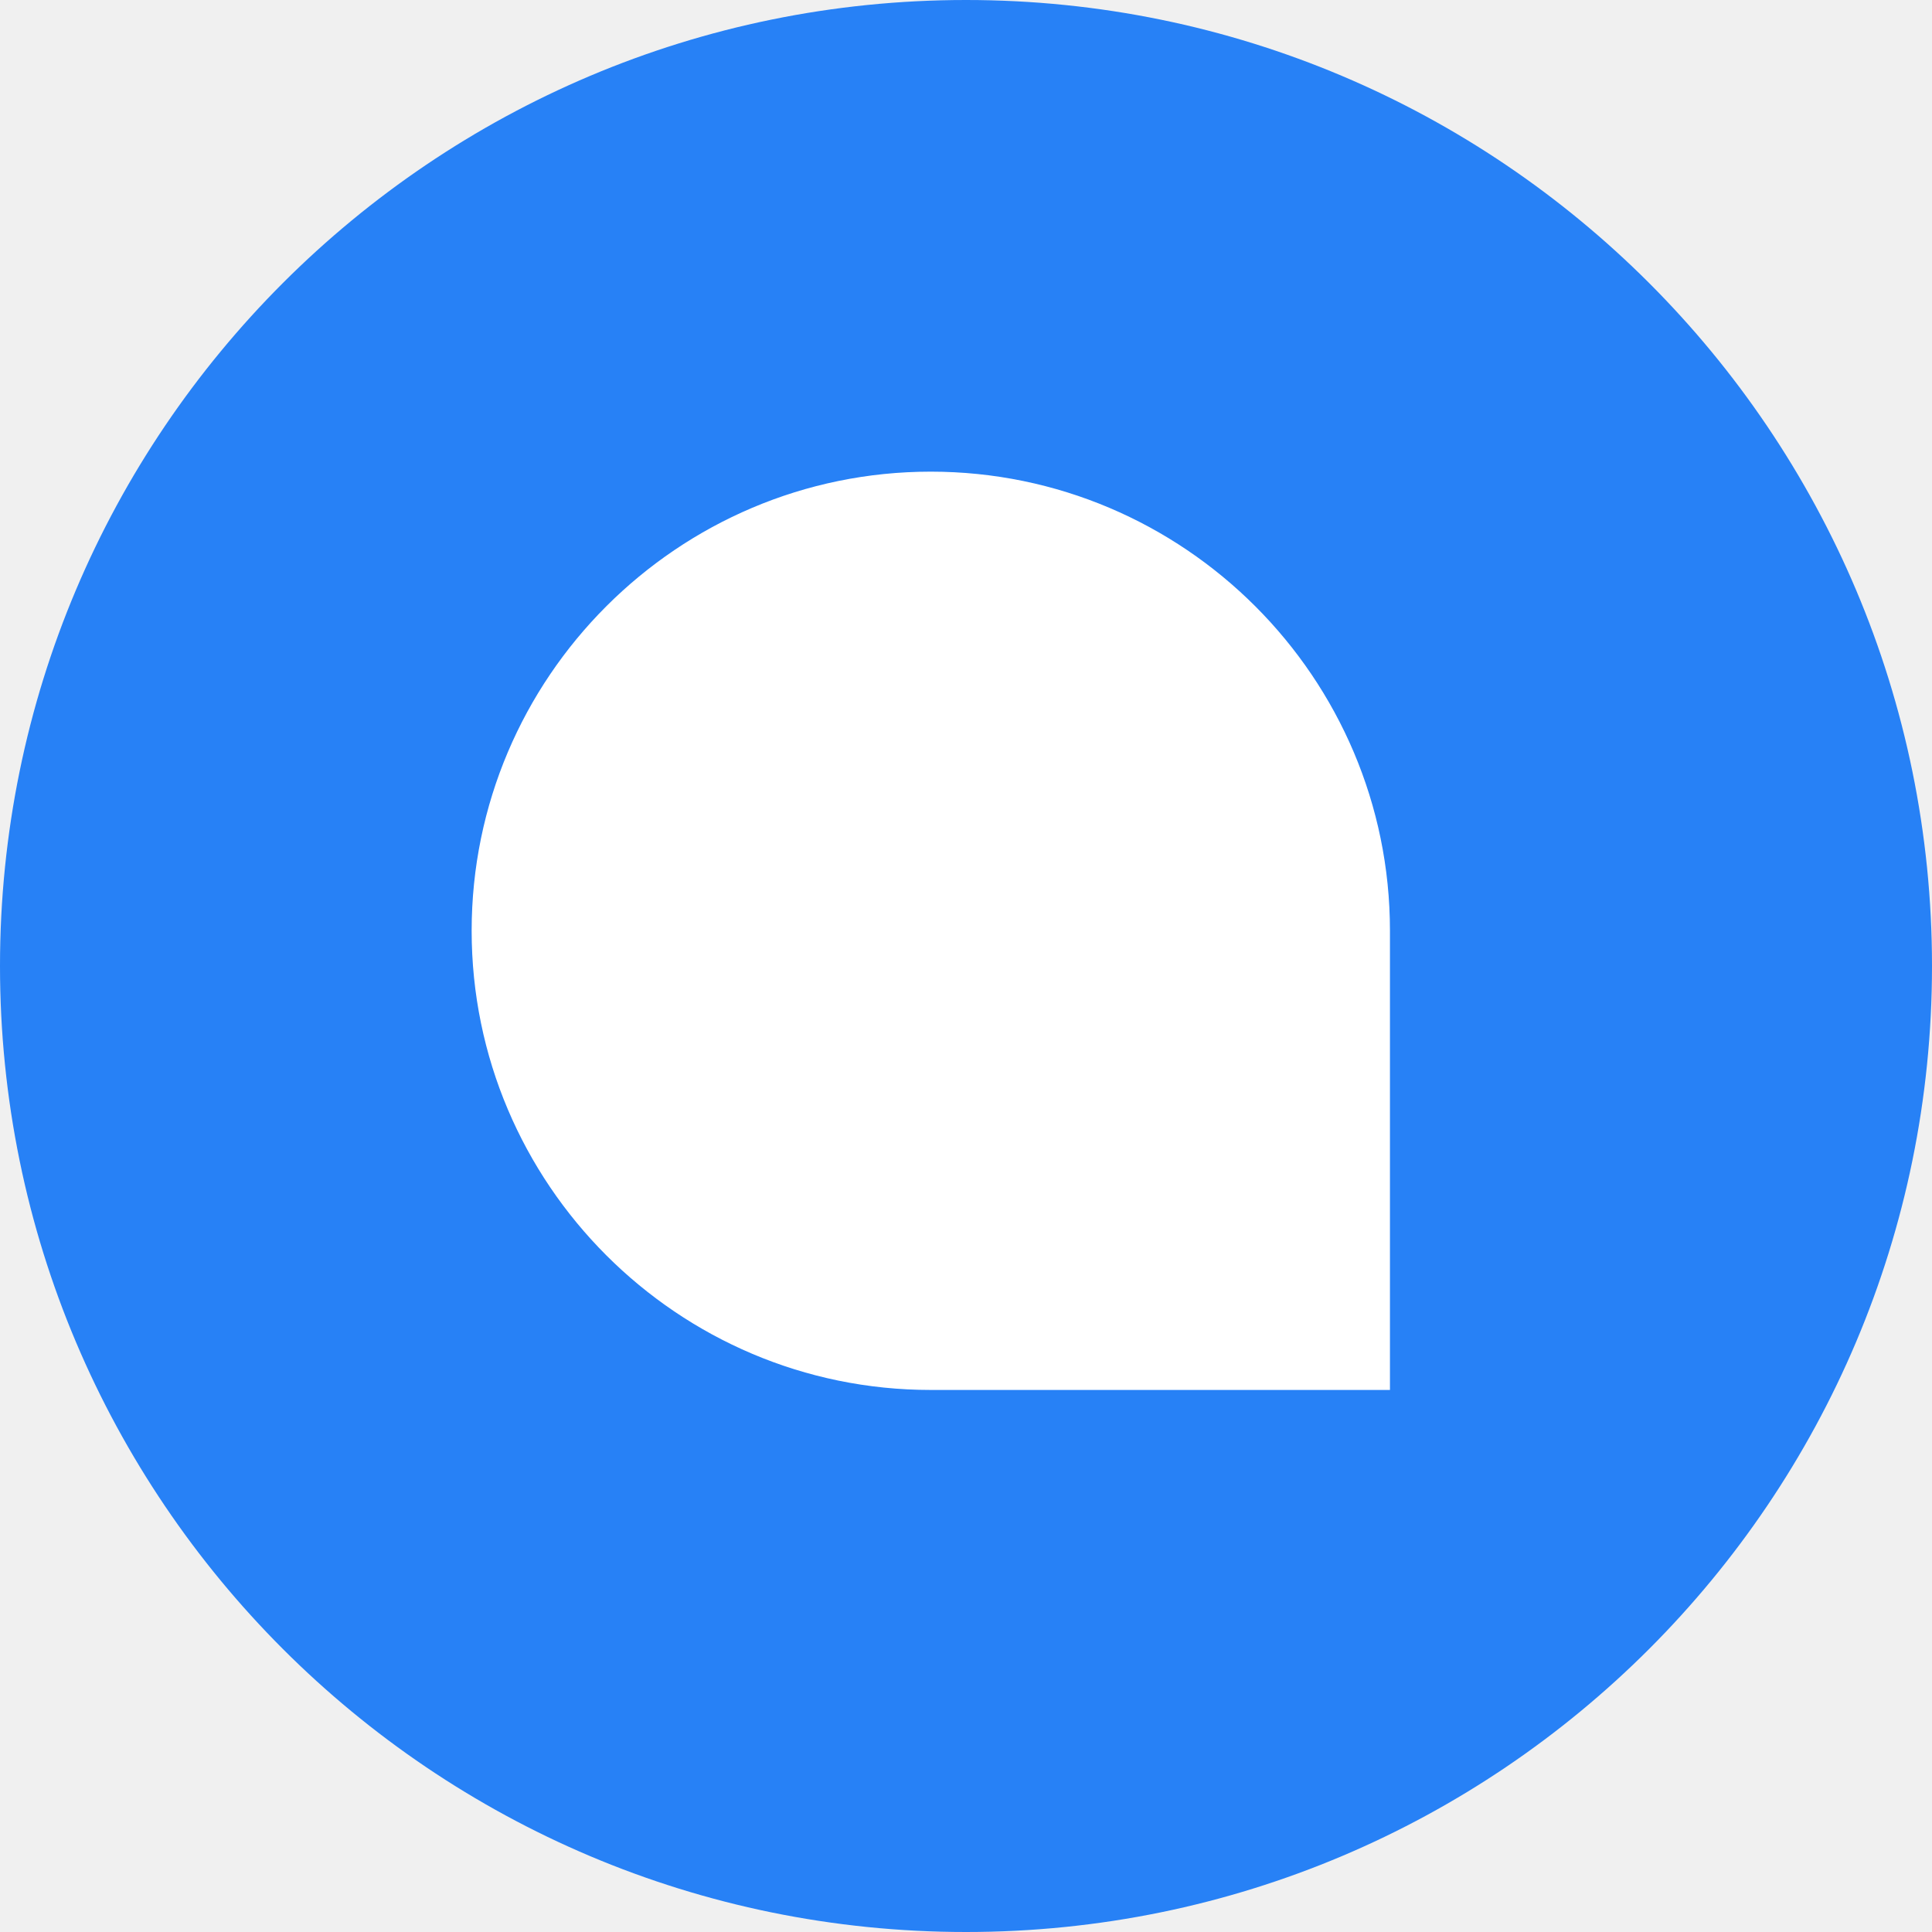
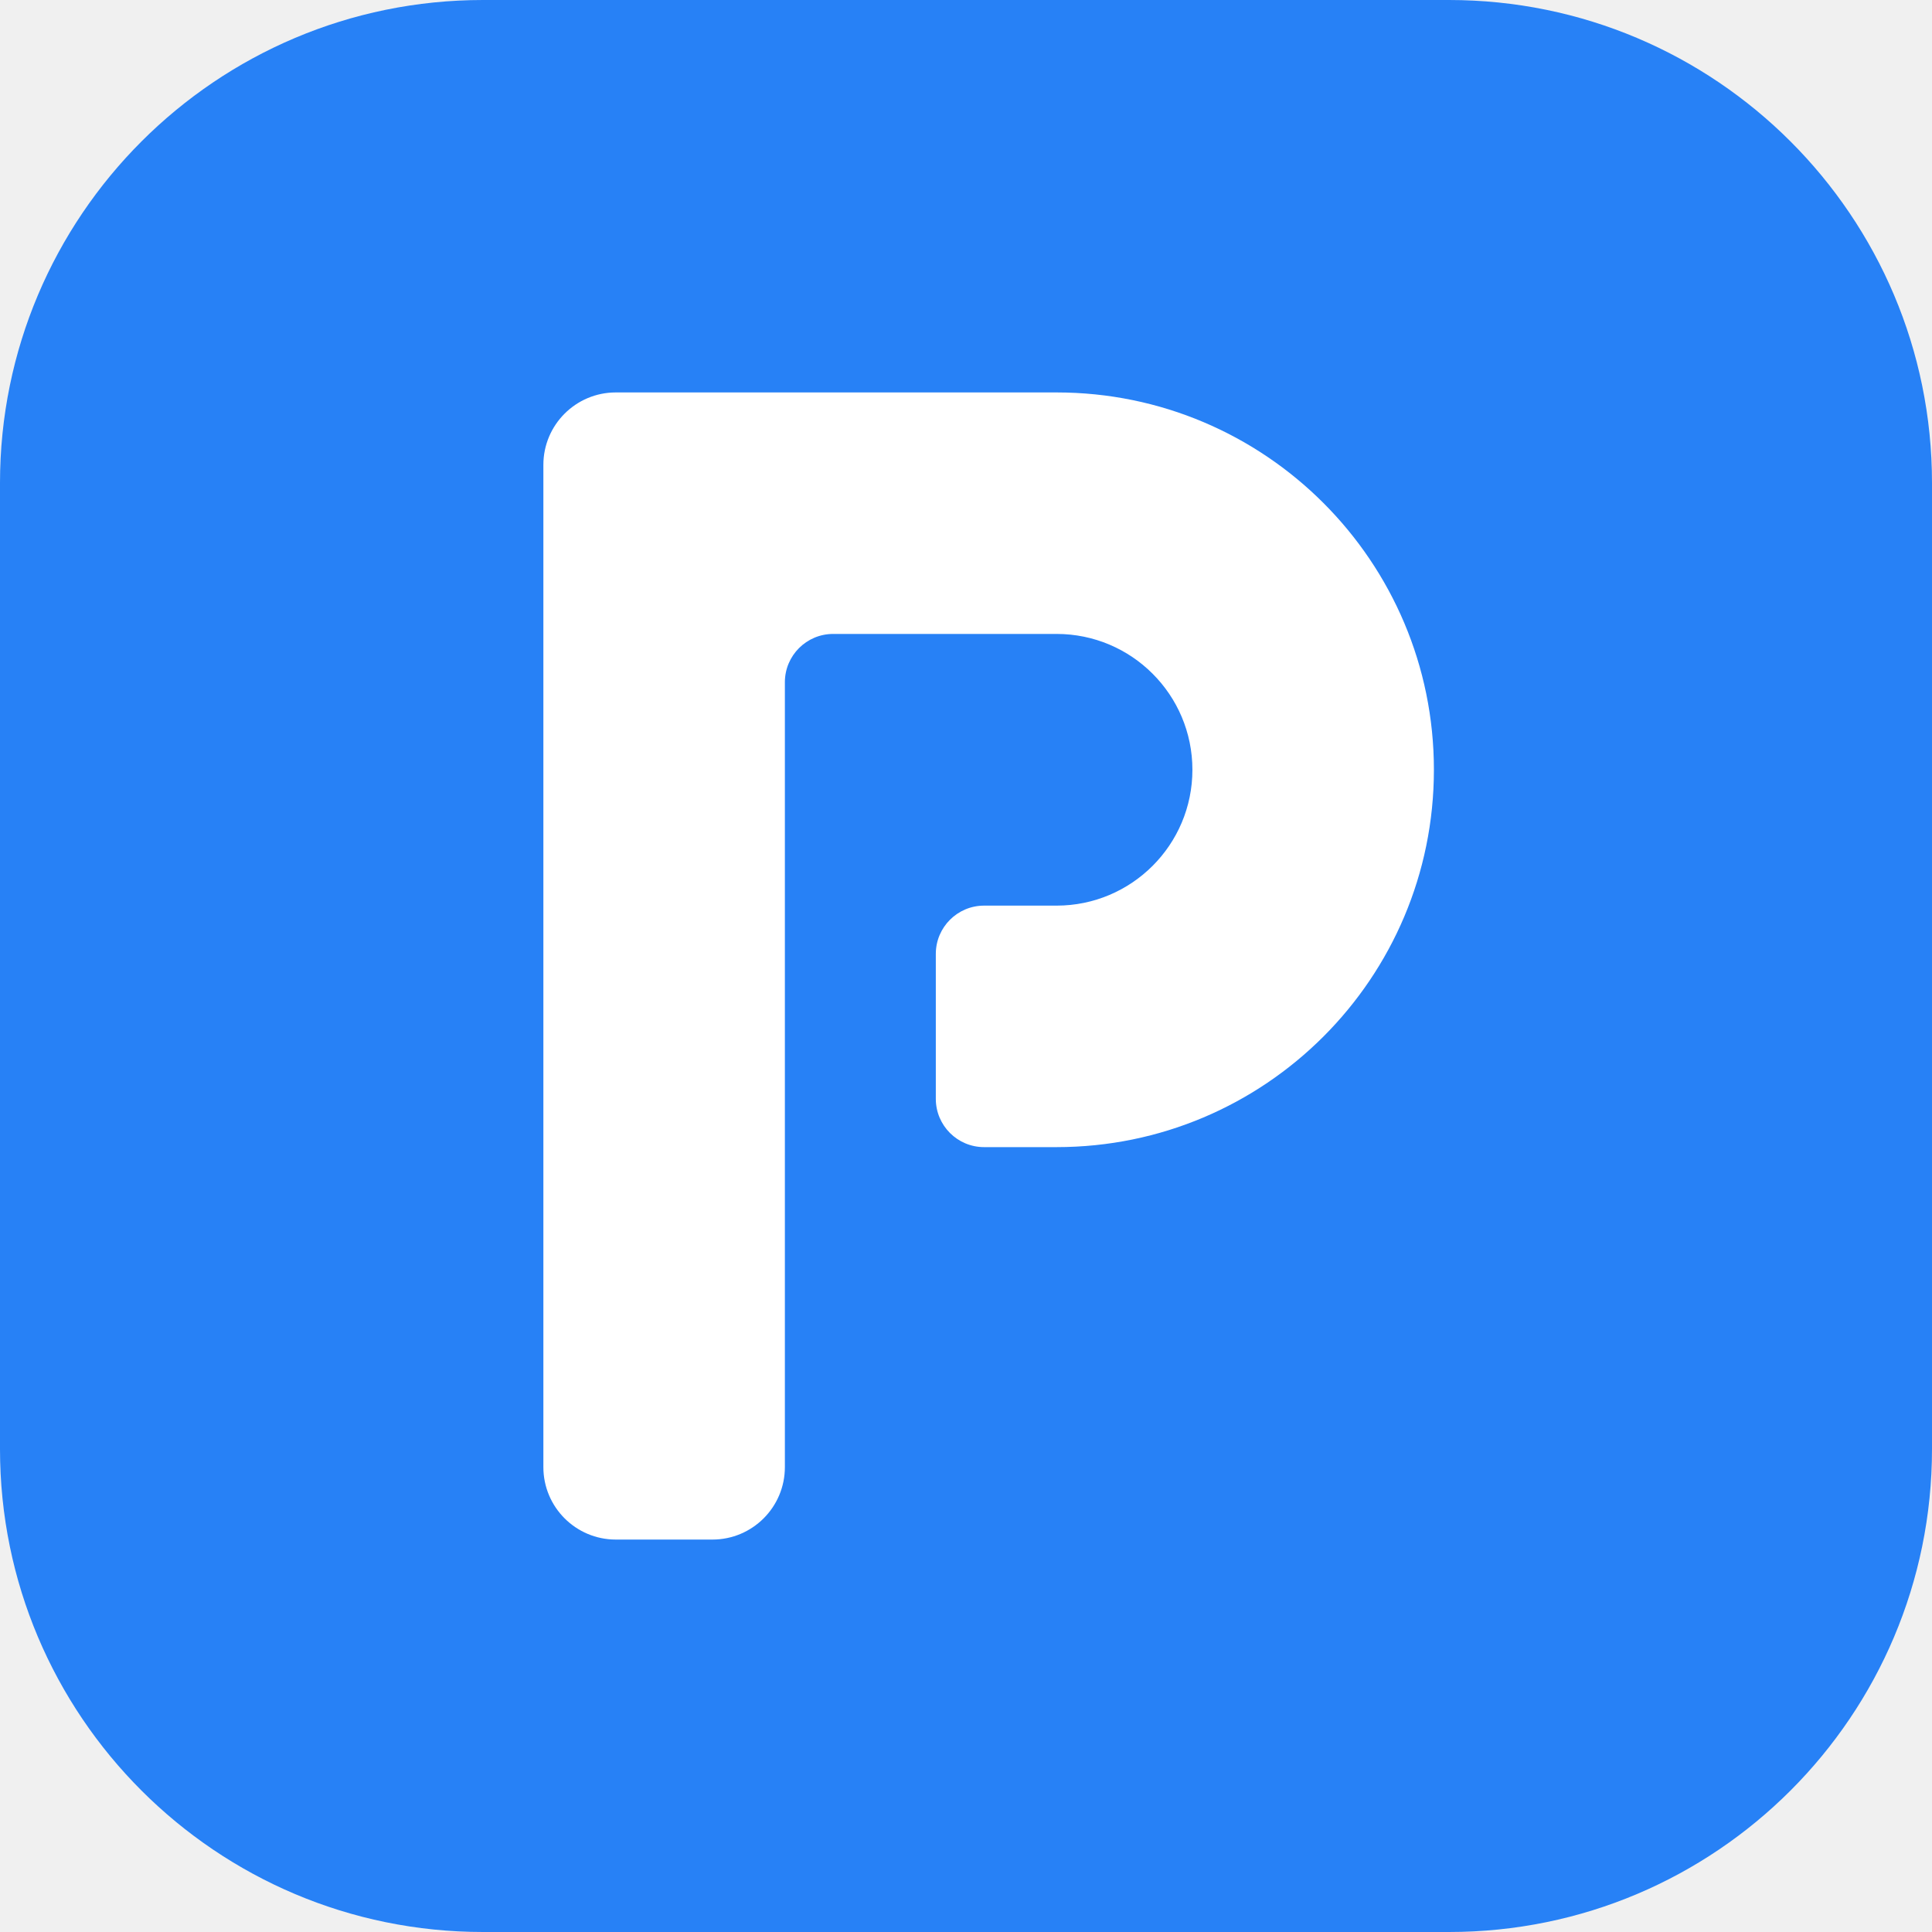
- <svg xmlns="http://www.w3.org/2000/svg" width="16" height="16" viewBox="0 0 16 16" fill="none">
-   <g clip-path="url(#woot-logo-clip-2342424e23u32098)">
-     <path d="M8 16C12.418 16 16 12.418 16 8C16 3.582 12.418 0 8 0C3.582 0 0 3.582 0 8C0 12.418 3.582 16 8 16Z" fill="#2781F6" />
-     <path d="M11.417 11.417H7.708C5.664 11.417 4 9.753 4 7.708C4 5.664 5.664 4 7.708 4C9.753 4 11.417 5.664 11.417 7.708V11.417Z" fill="white" stroke="white" stroke-width="0.188" />
-   </g>
-   <defs>
-     <clipPath id="woot-logo-clip-2342424e23u32098">
-       <rect width="16" height="16" fill="white" />
-     </clipPath>
-   </defs>
+ <svg xmlns="http://www.w3.org/2000/svg" width="32" height="32" viewBox="0 0 32 32" fill="none">
+   <rect width="32" height="32" rx="8" fill="#2781F6" />
+   <path d="M10.2 6.5H17.5A6.25 6.25 0 0 1 17.5 19H16.3A0.8 0.8 0 0 1 15.5 18.2V15.8A0.8 0.8 0 0 1 16.3 15H17.5A2.25 2.25 0 0 0 17.5 10.5H13.8A0.8 0.8 0 0 0 13 11.3V24.3A1.2 1.2 0 0 1 11.8 25.5H10.2A1.2 1.2 0 0 1 9 24.3V7.7A1.2 1.2 0 0 1 10.2 6.5Z" fill="#FFFFFF" />
</svg>
